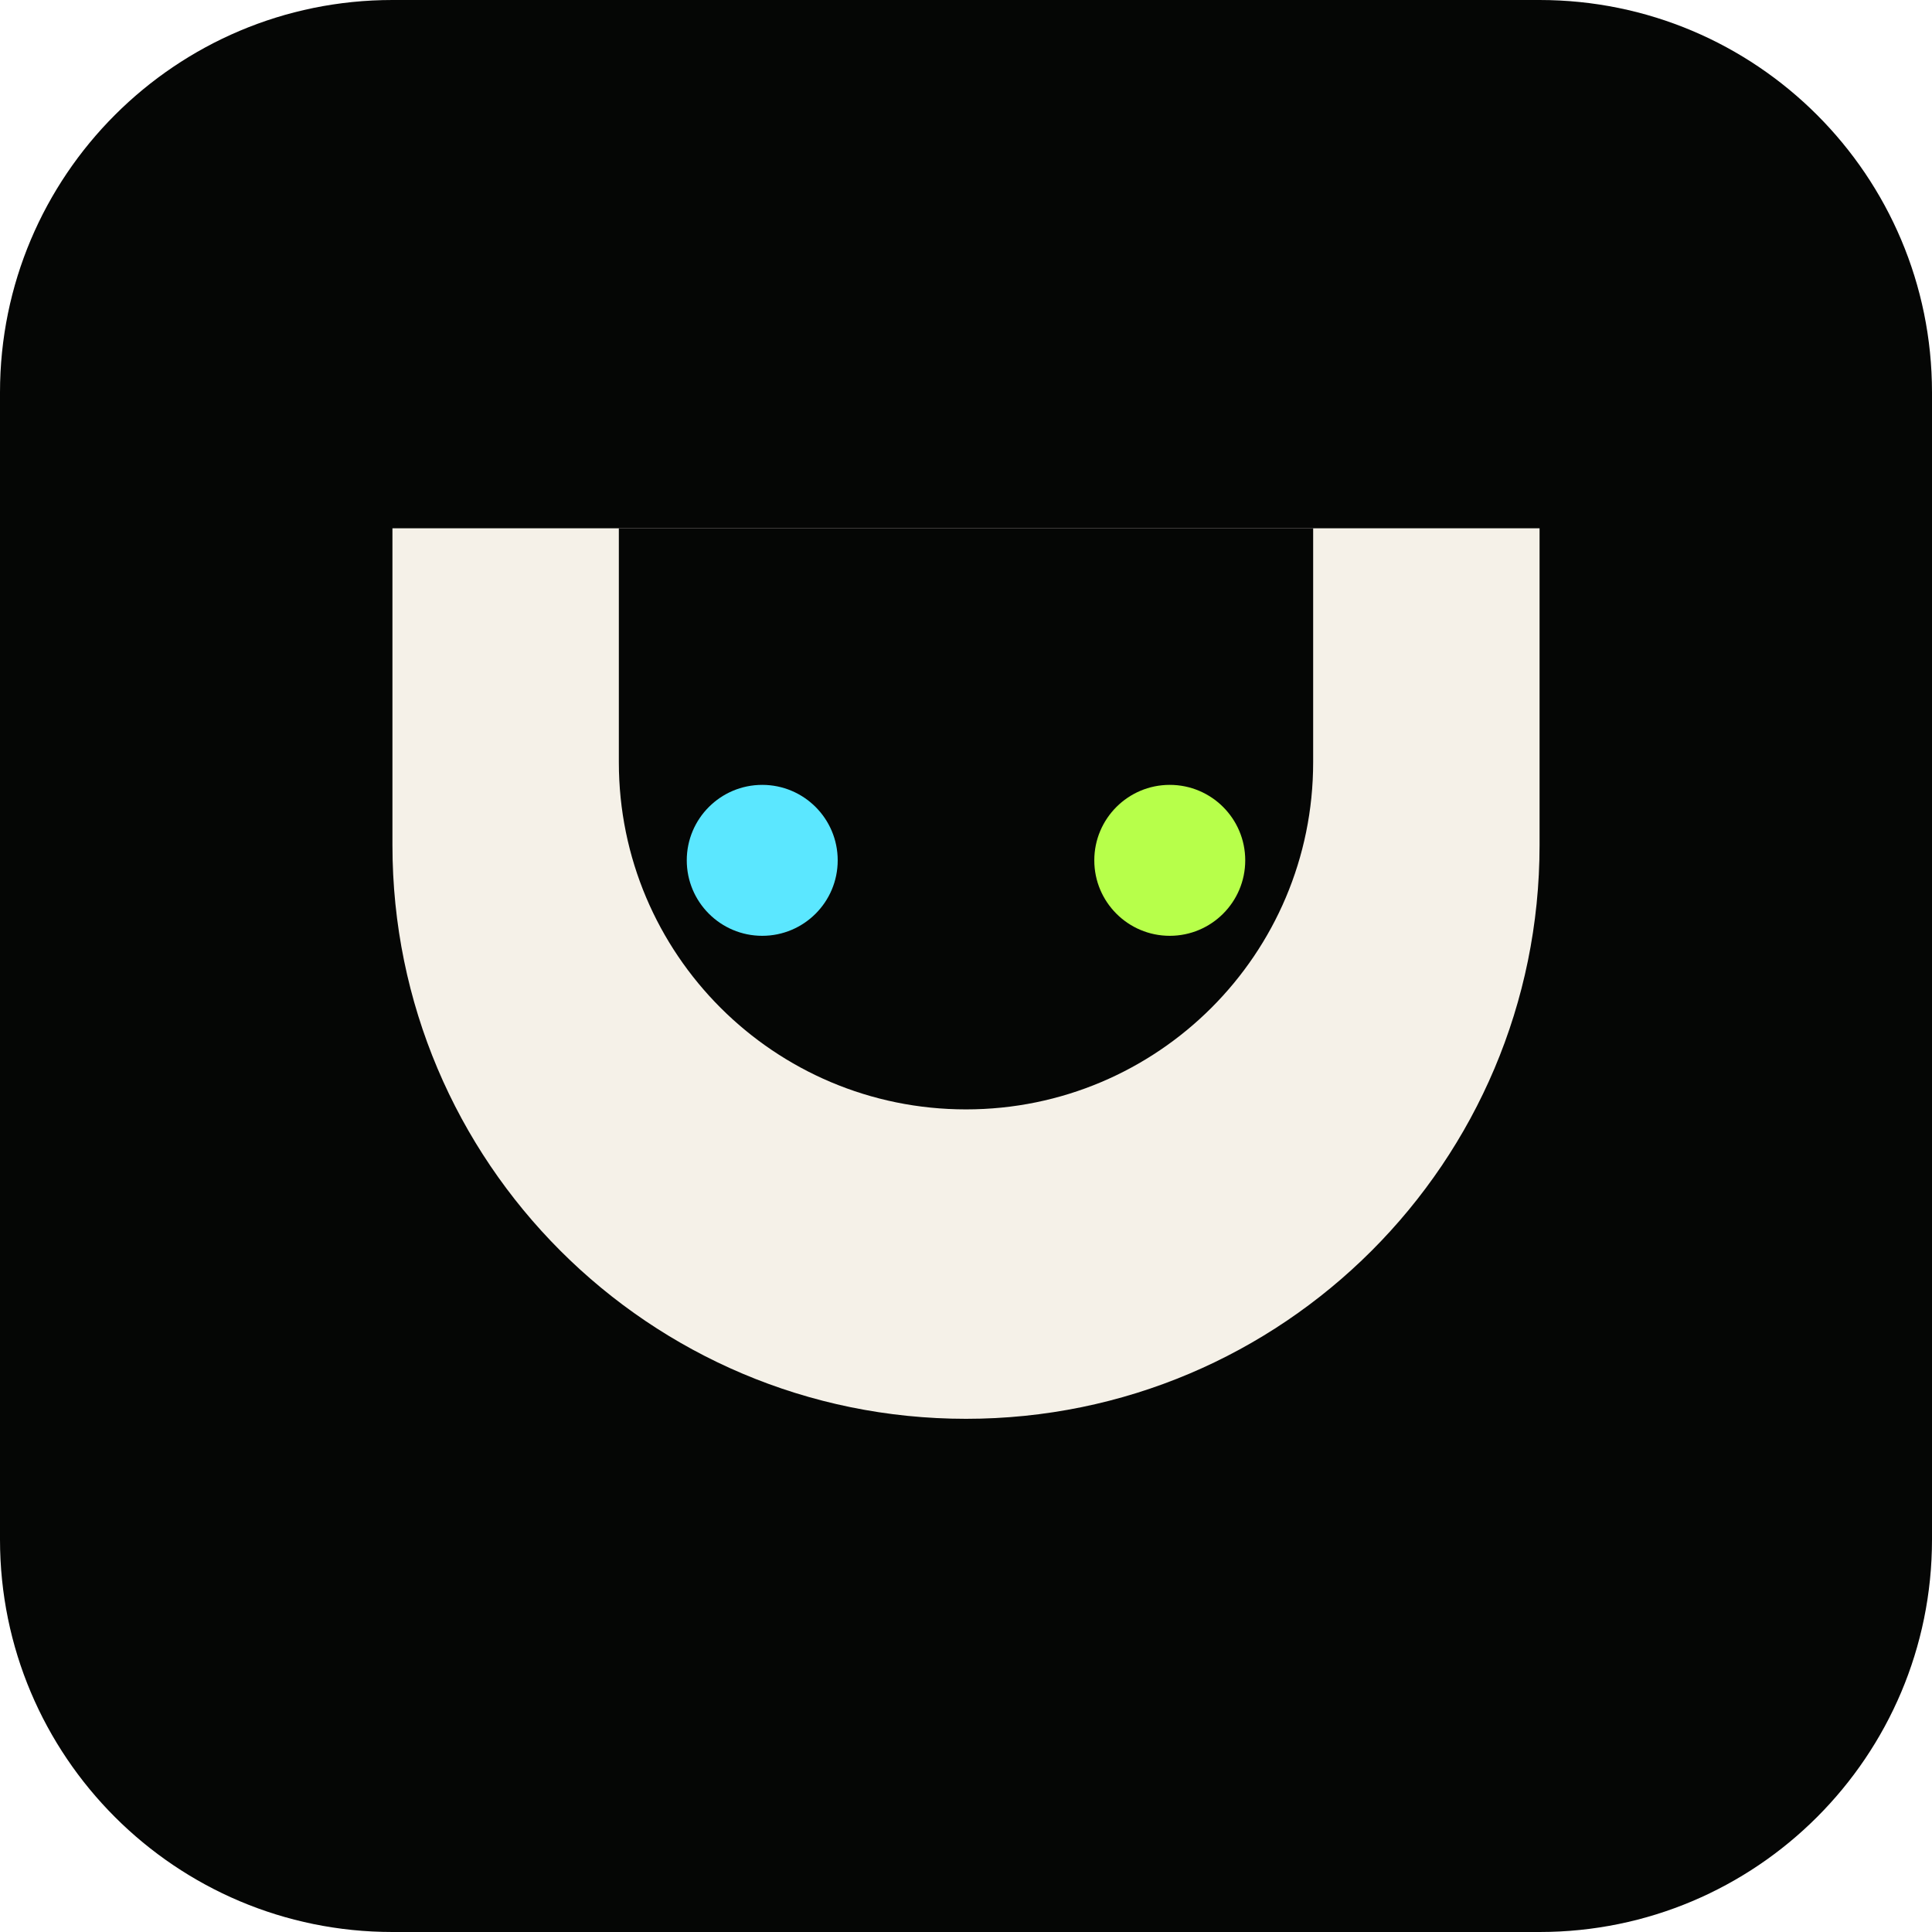
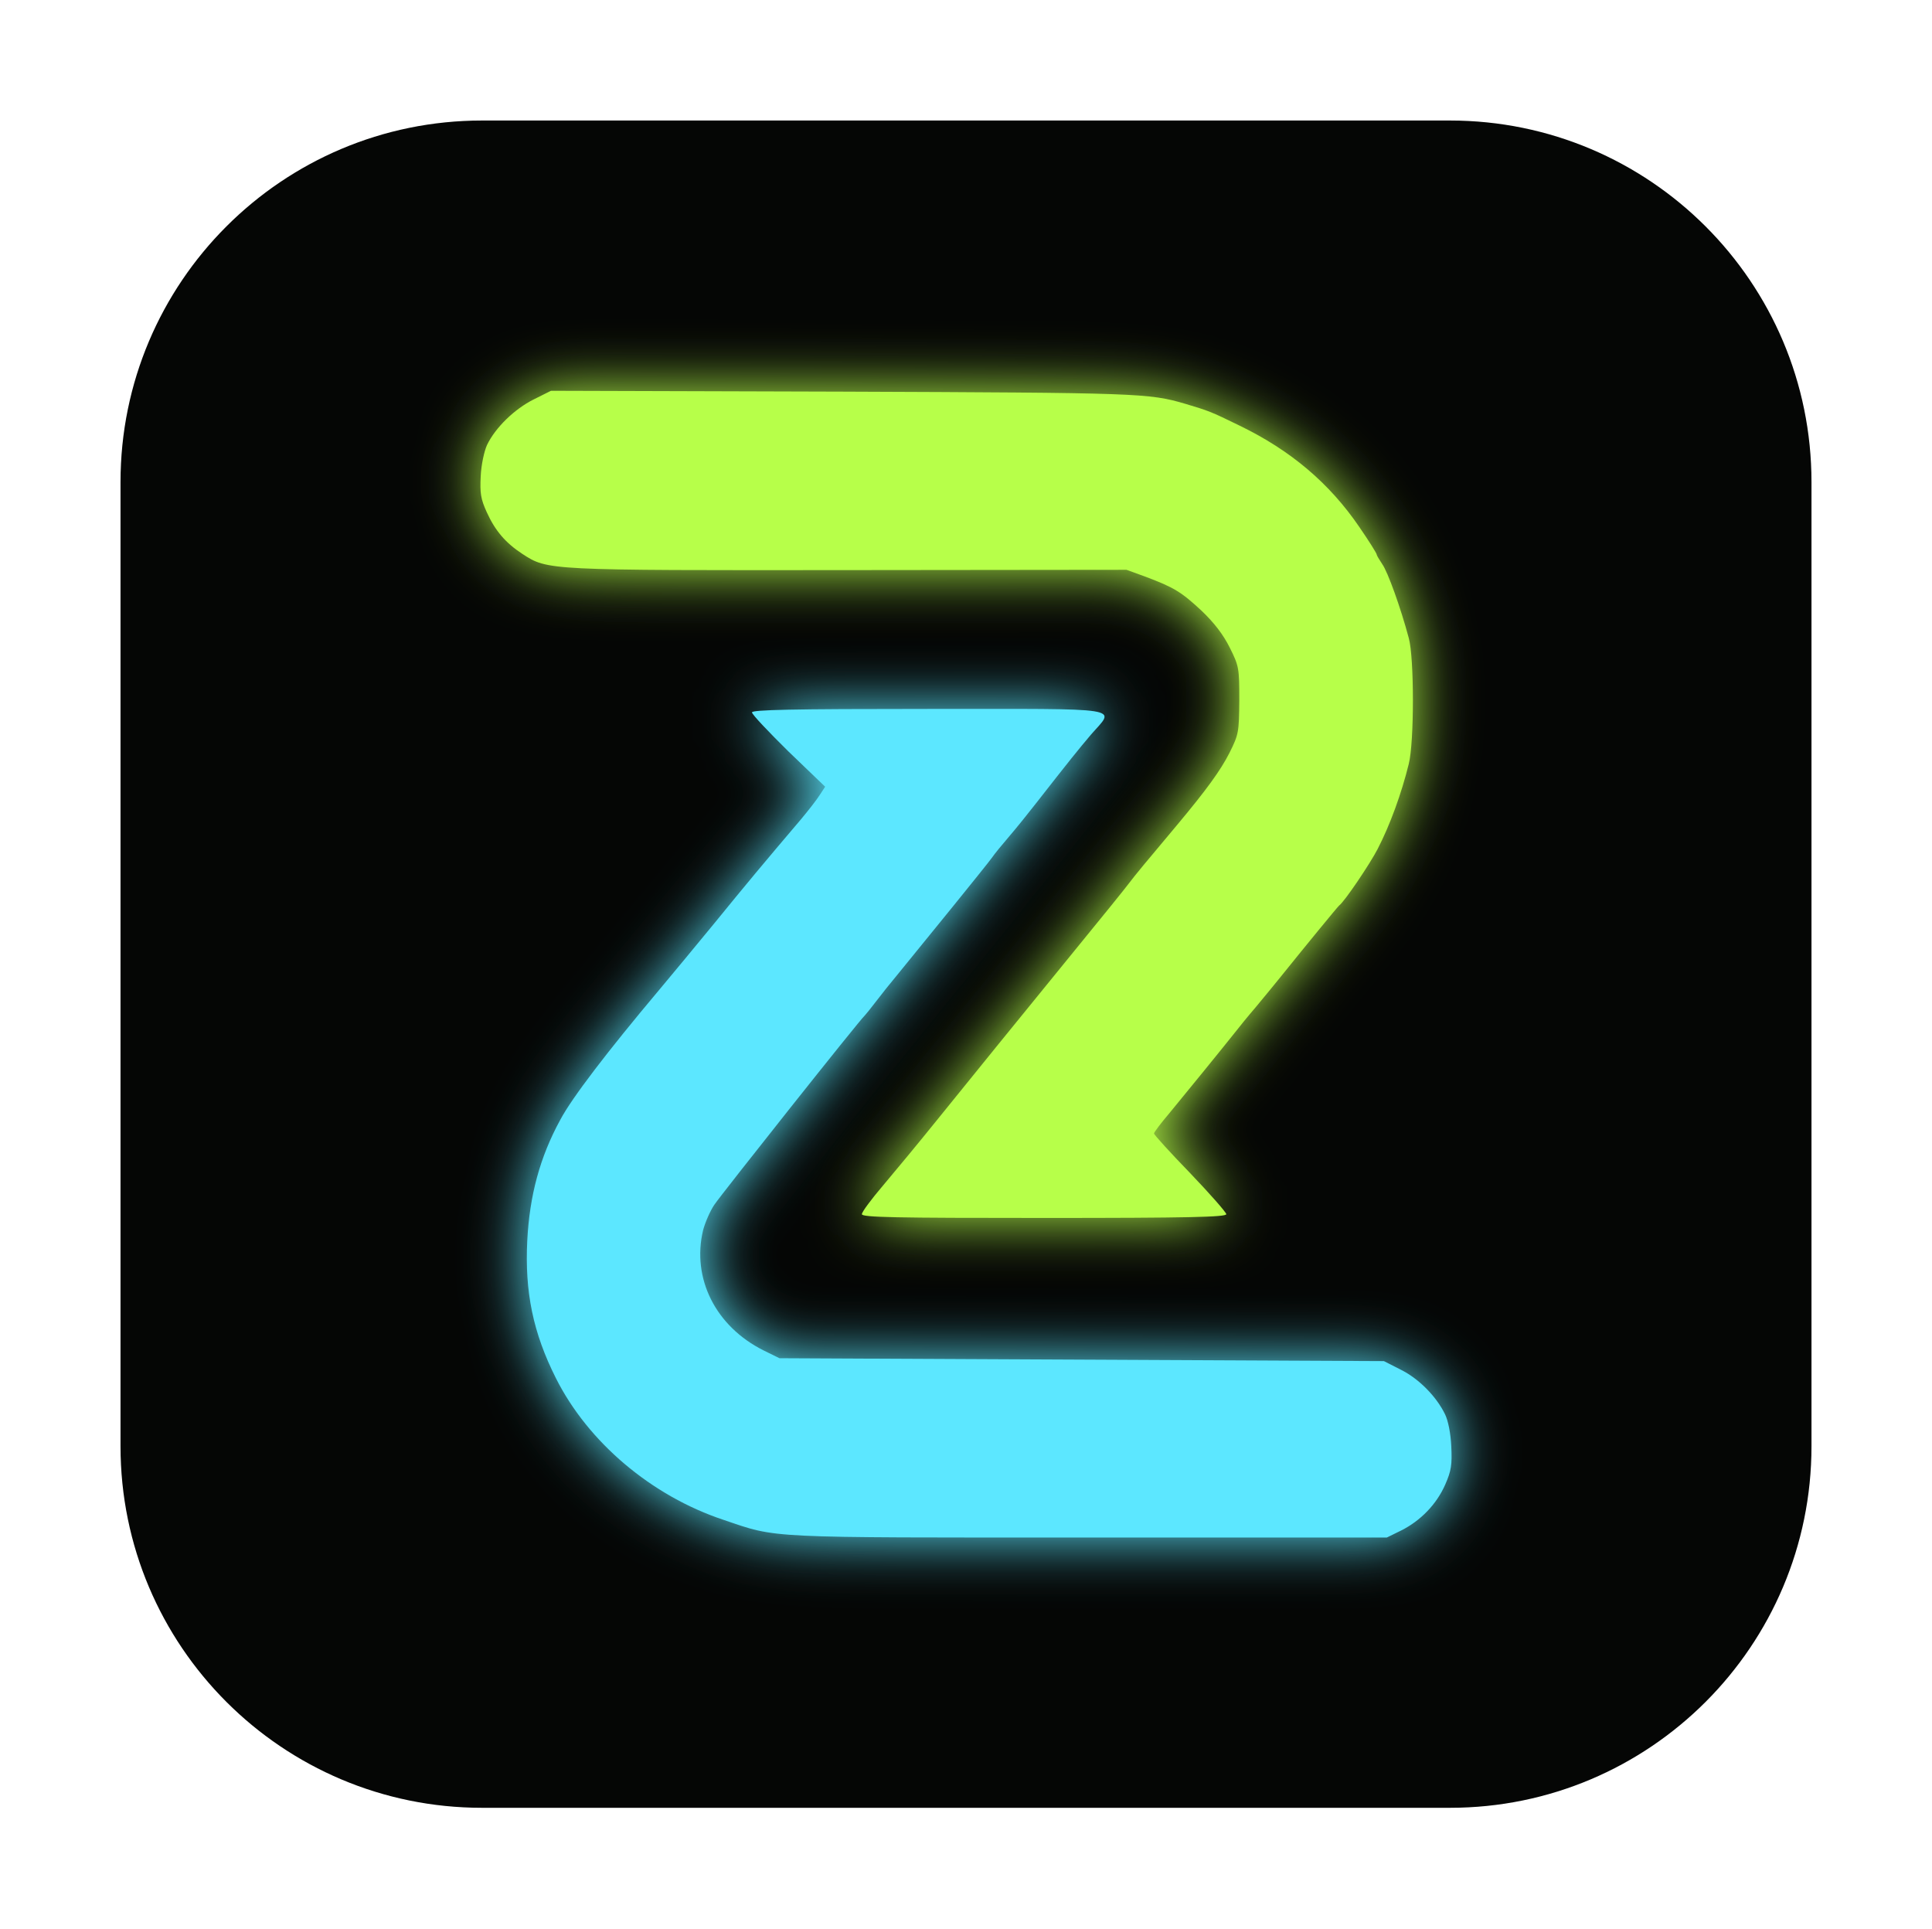
- <svg xmlns="http://www.w3.org/2000/svg" viewBox="0 0 256 256" role="img" aria-label="ZackEyes">
-   <rect width="256" height="256" rx="52" fill="#050605" />
-   <path d="M52 70h152v42c0 41.97-34.03 76-76 76s-76-34.03-76-76V70Z" fill="#f5f1e8" />
-   <path d="M82 70h92v31c0 25.41-20.59 46-46 46s-46-20.59-46-46V70Z" fill="#050605" />
-   <circle cx="101" cy="114" r="10" fill="#5be7ff" />
-   <circle cx="155" cy="114" r="10" fill="#b7ff4a" />
+ <svg xmlns="http://www.w3.org/2000/svg" viewBox="0 0 513 512" role="img" aria-label="ZackEyes">
+   <defs>
+     <filter id="glow" x="-20%" y="-20%" width="140%" height="140%">
+       <feGaussianBlur stdDeviation="8" result="blur" />
+       <feMerge>
+         <feMergeNode in="blur" />
+         <feMergeNode in="SourceGraphic" />
+       </feMerge>
+     </filter>
+   </defs>
+   <rect x="32" y="32" width="449" height="448" rx="96" fill="#050605" />
+   <path d="M141.696 106.062C136.627 108.596 131.559 113.51 129.332 118.118C128.564 119.807 127.796 123.34 127.643 126.412C127.412 130.942 127.643 132.478 129.255 136.011C131.482 140.925 134.247 144.151 138.701 147.069C145.458 151.446 144.921 151.446 225.399 151.369L299.12 151.292L304.188 153.135C311.714 155.977 313.633 157.128 319.009 162.12C322.388 165.345 324.768 168.417 326.534 171.949C328.992 176.864 329.069 177.402 329.069 185.925C328.992 194.449 328.915 194.987 326.458 199.902C324.077 204.586 320.391 209.654 312.635 218.946C304.111 229.083 301.27 232.538 299.888 234.381C299.043 235.533 292.669 243.443 285.681 251.967C268.556 273.008 260.109 283.375 249.205 296.89C244.136 303.187 237.455 311.25 234.461 314.783C231.389 318.392 228.855 321.771 228.855 322.385C228.855 323.23 237.609 323.384 277.234 323.384C315.4 323.384 325.613 323.153 325.613 322.385C325.613 321.925 321.313 317.01 316.014 311.481C310.715 306.029 306.415 301.267 306.415 300.96C306.415 300.653 308.258 298.196 310.485 295.585C313.787 291.592 324.615 278.307 328.454 273.469C328.915 272.854 331.142 270.09 333.446 267.402C335.673 264.714 338.591 261.182 339.819 259.646C346.424 251.429 355.178 240.755 355.562 240.448C357.021 239.373 363.702 229.467 365.775 225.473C369.077 219.1 372.149 210.653 374.069 202.82C375.528 197.06 375.528 174.637 374.069 169.415C371.919 161.352 368.463 151.753 367.004 149.756C366.236 148.604 365.545 147.453 365.545 147.222C365.545 146.915 363.471 143.613 360.937 139.927C353.028 128.331 342.738 119.577 329.069 112.973C321.389 109.21 320.852 109.056 314.708 107.213C305.033 104.372 302.345 104.295 223.863 103.988L146.303 103.758L141.696 106.062Z" fill="#b7ff4a" filter="url(#glow)" />
+   <path d="M199.674 189.151C199.674 189.688 204.051 194.296 209.349 199.518L219.102 208.886L217.643 211.113C216.875 212.342 214.648 215.183 212.728 217.487C202.745 229.236 198.445 234.381 189.691 245.132C184.392 251.583 177.711 259.646 174.87 263.025C161.508 278.921 151.832 291.515 148.76 297.351C143.385 307.18 140.62 317.394 140.006 329.373C139.315 343.042 141.542 353.87 147.609 365.926C156.132 382.898 172.95 397.181 192.148 403.555C206.662 408.469 202.285 408.241 289.137 408.241H368.233L371.995 406.396C377.217 403.785 381.441 399.408 383.745 394.186C385.357 390.5 385.588 388.964 385.357 384.049C385.204 380.594 384.513 377.138 383.668 375.449C381.364 370.764 376.757 366.08 371.995 363.7L367.465 361.396L206.969 360.628L202.745 358.554C189.998 352.181 183.624 339.433 186.696 326.609C187.233 324.612 188.539 321.541 189.691 319.851C191.61 317.01 228.471 270.551 229.623 269.629C229.853 269.399 231.235 267.709 232.694 265.789C234.153 263.87 236.611 260.798 238.223 258.878C245.442 250.047 262.413 229.16 263.411 227.7C264.026 226.779 266.099 224.245 268.019 222.018C269.939 219.791 273.01 215.951 274.93 213.494C284.299 201.514 286.295 199.057 289.674 195.064C296.125 187.615 299.888 188.229 246.517 188.229C210.041 188.229 199.674 188.46 199.674 189.151Z" fill="#5be7ff" filter="url(#glow)" />
</svg>
